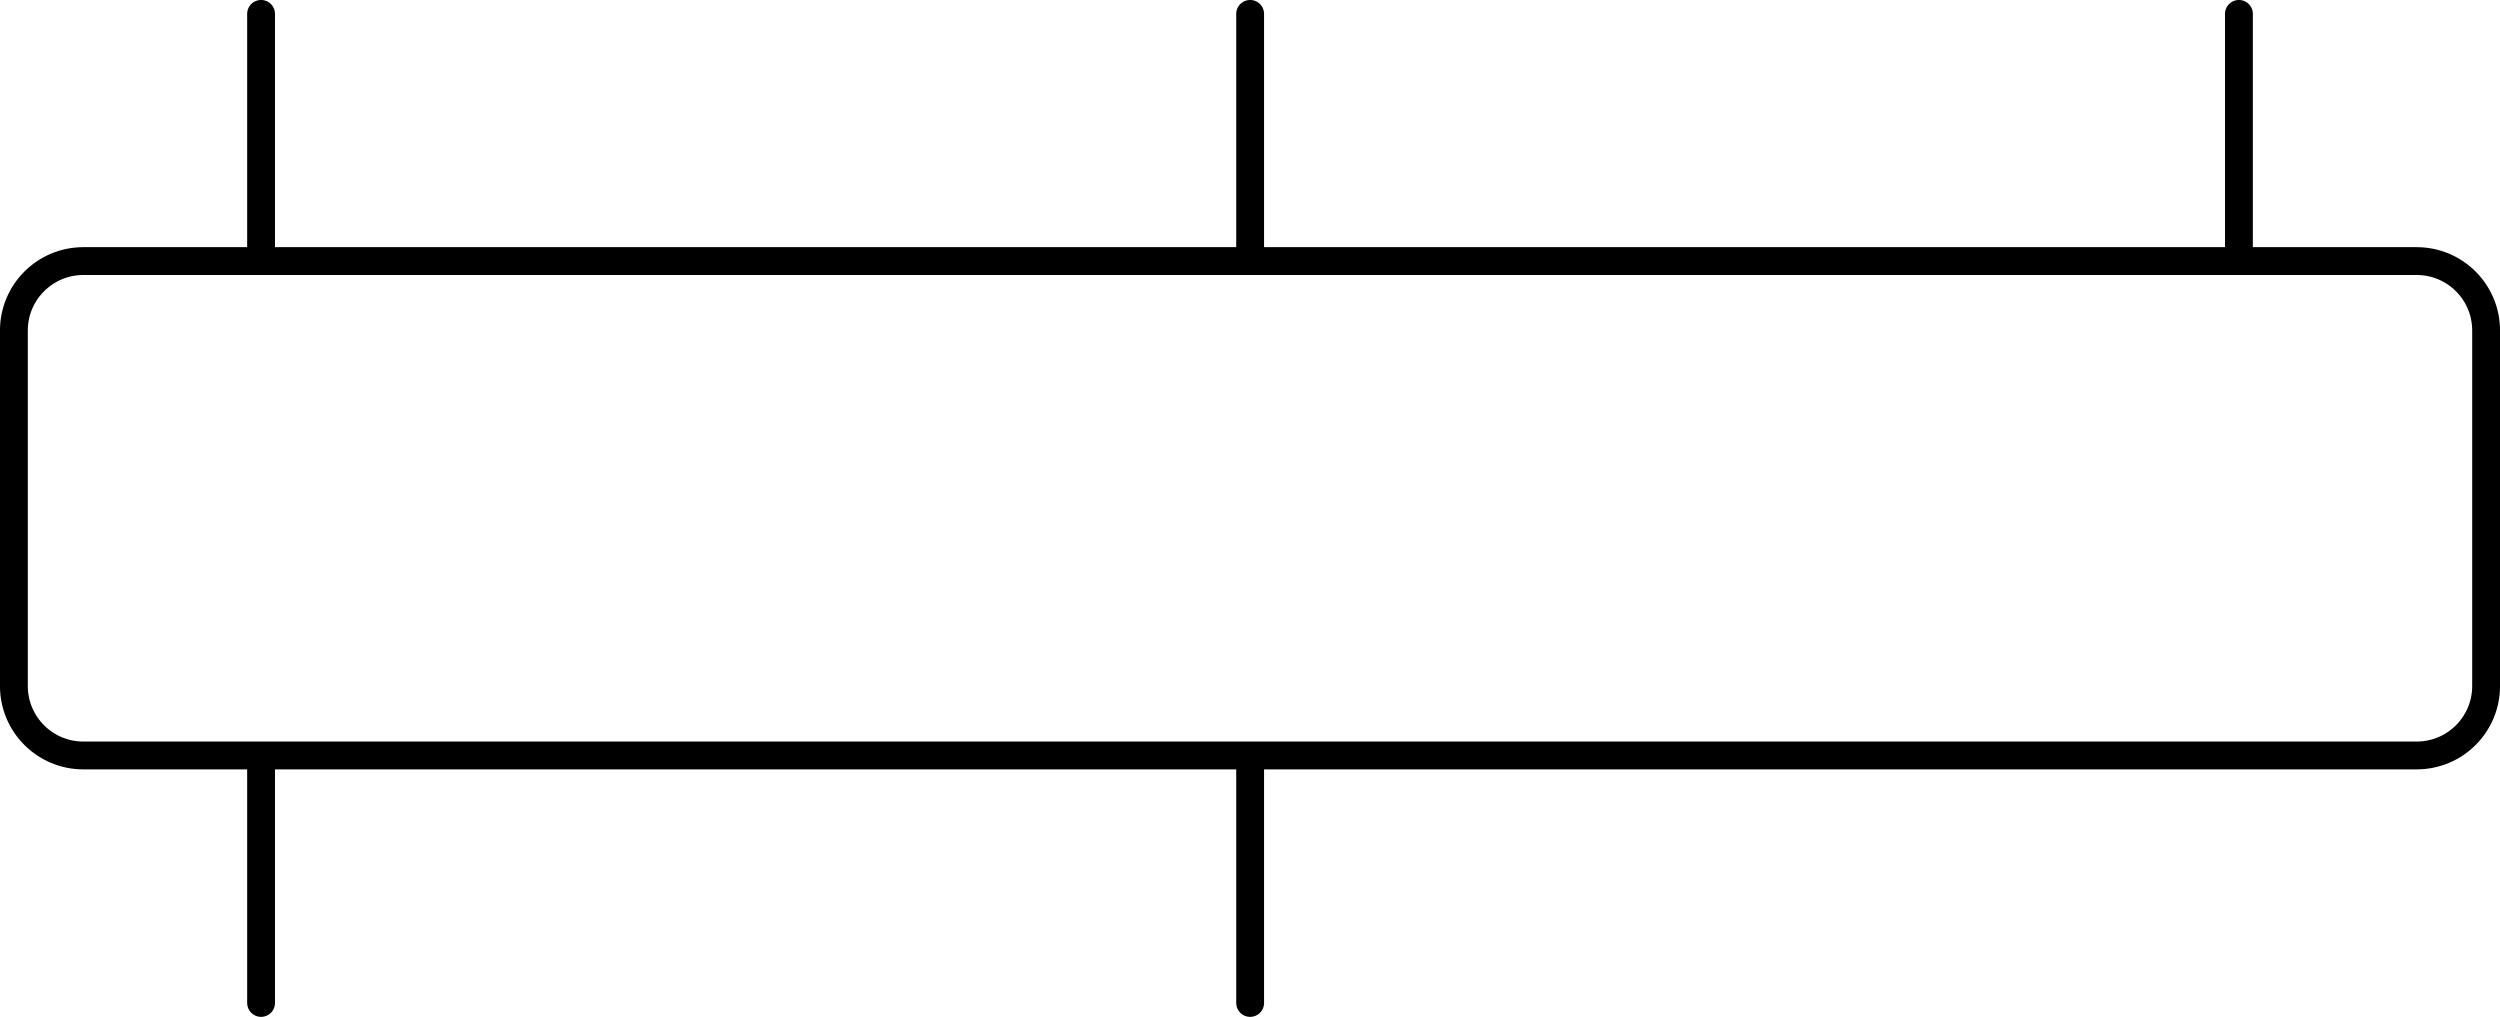
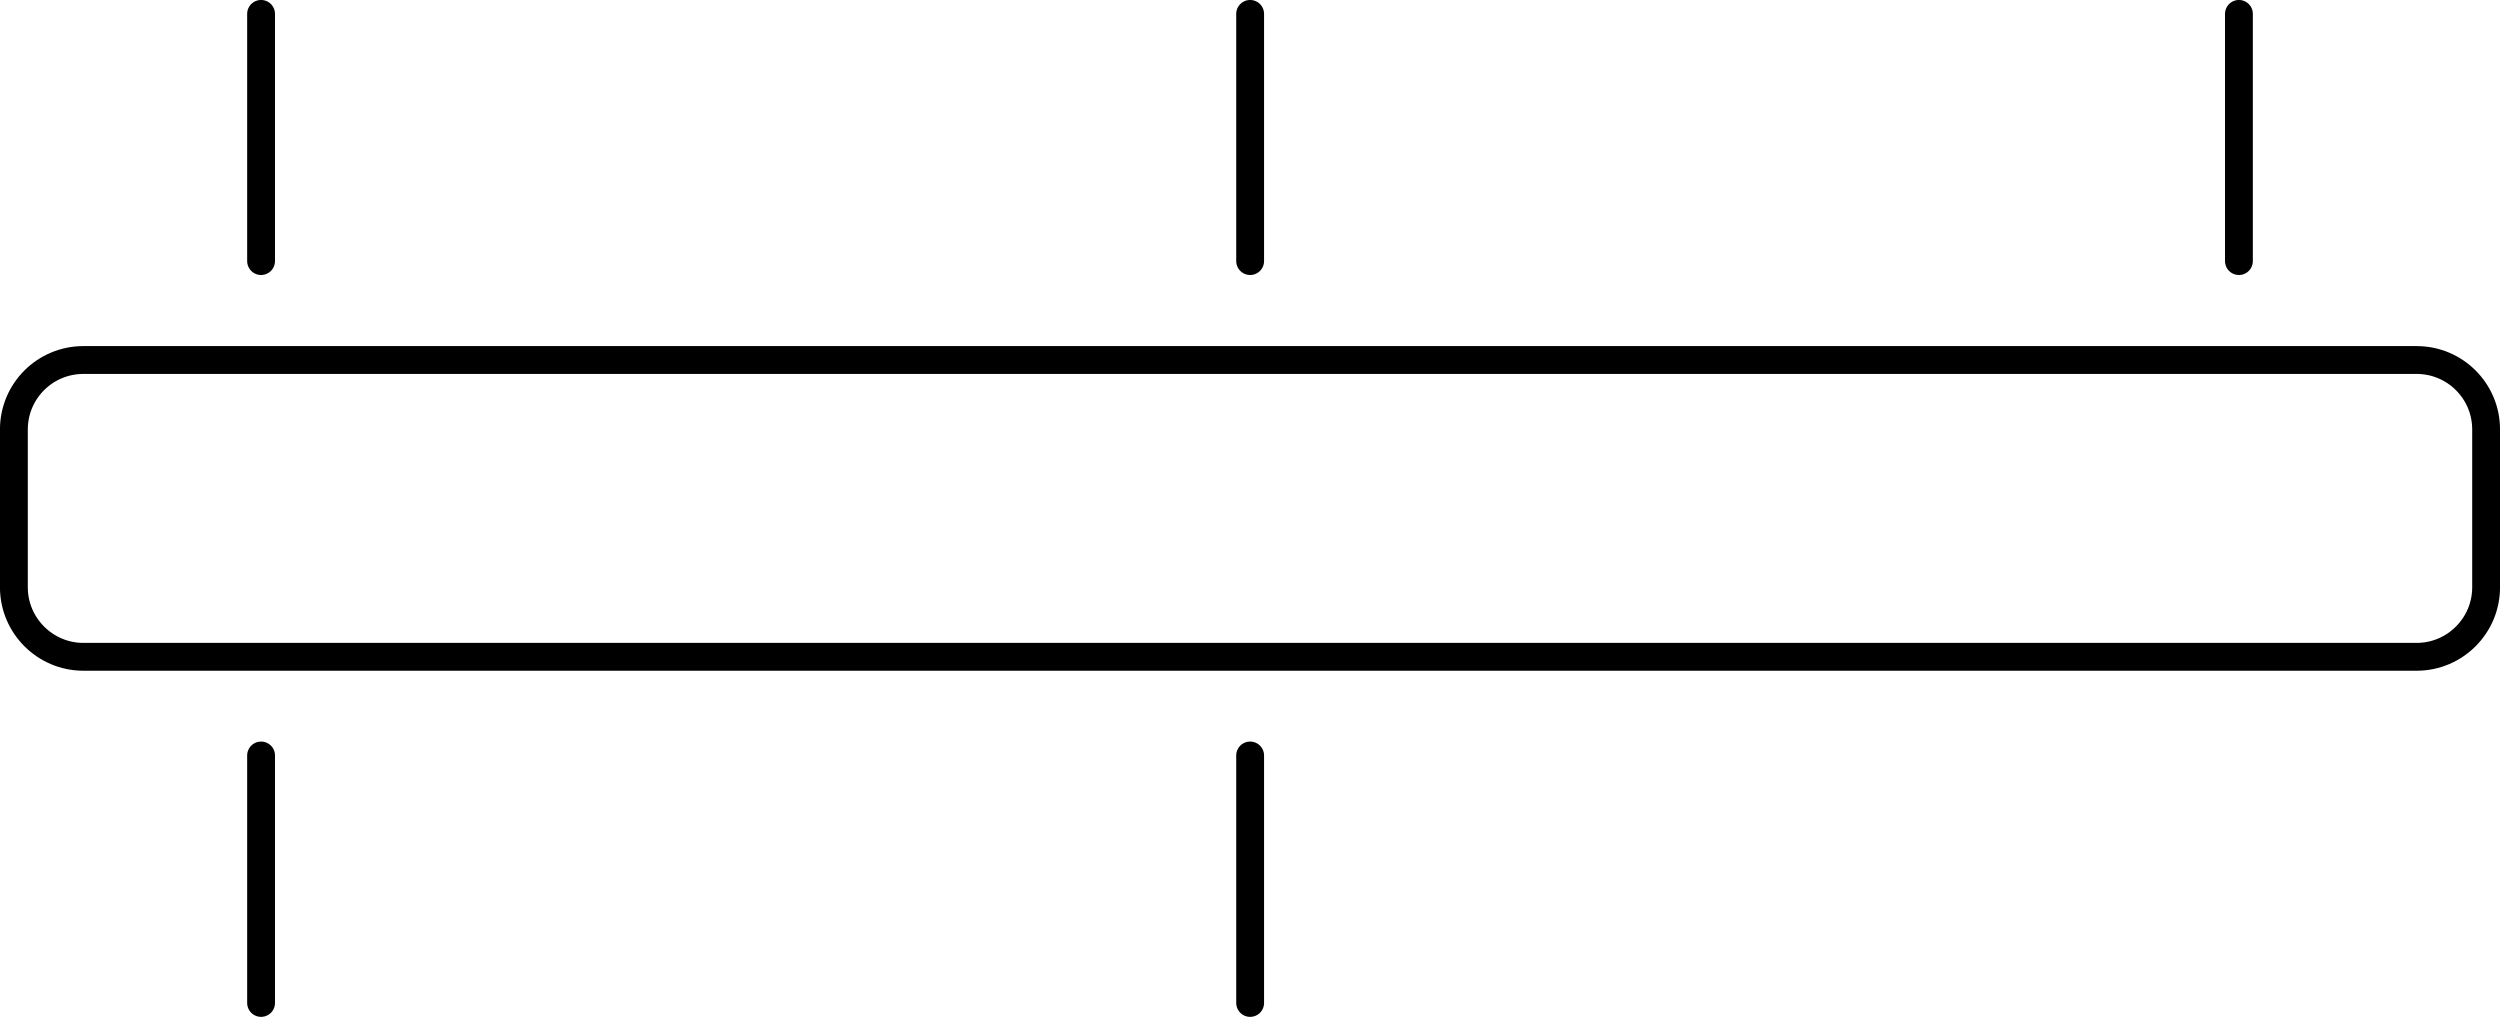
<svg xmlns="http://www.w3.org/2000/svg" width="35.832pt" height="14.572pt" viewBox="0 0 35.832 14.572" version="1.2" id="svg39">
  <defs id="defs14">
    <clipPath id="clip1">
      <path d="M 3 10 L 4 10 L 4 14.57 L 3 14.57 Z M 3 10 " id="path2" />
    </clipPath>
    <clipPath id="clip2">
      <path d="M 17 10 L 19 10 L 19 14.57 L 17 14.57 Z M 17 10 " id="path5" />
    </clipPath>
    <clipPath id="clip3">
-       <path d="M 0 3 L 35.832 3 L 35.832 11 L 0 11 Z M 0 3 " id="path8" />
+       <path d="M 0 5 L 35.832 5 L 35.832 10 L 0 10 Z M 0 5 " id="path8" />
    </clipPath>
    <clipPath id="clip4">
-       <path d="M 0 3 L 35.832 3 L 35.832 12 L 0 12 Z M 0 3 " id="path11" />
+       <path d="M 0 4 L 35.832 4 L 35.832 10 L 0 10 Z M 0 4 " id="path11" />
    </clipPath>
  </defs>
  <g id="surface2">
    <path style="fill:none;stroke-width:0.399;stroke-linecap:round;stroke-linejoin:round;stroke:rgb(0%,0%,0%);stroke-opacity:1;stroke-miterlimit:10;" d="M -0.001 0.001 L -0.001 -3.542 " transform="matrix(1,0,0,-1,3.743,0.2)" id="path16" />
    <path style="fill:none;stroke-width:0.399;stroke-linecap:round;stroke-linejoin:round;stroke:rgb(0%,0%,0%);stroke-opacity:1;stroke-miterlimit:10;" d="M 14.175 0.001 L 14.175 -3.542 " transform="matrix(1,0,0,-1,3.743,0.2)" id="path18" />
    <path style="fill:none;stroke-width:0.399;stroke-linecap:round;stroke-linejoin:round;stroke:rgb(0%,0%,0%);stroke-opacity:1;stroke-miterlimit:10;" d="M 28.347 0.001 L 28.347 -3.542 " transform="matrix(1,0,0,-1,3.743,0.2)" id="path20" />
    <g clip-path="url(#clip1)" clip-rule="nonzero" id="g24">
      <path style="fill:none;stroke-width:0.399;stroke-linecap:round;stroke-linejoin:round;stroke:rgb(0%,0%,0%);stroke-opacity:1;stroke-miterlimit:10;" d="M -0.001 -10.628 L -0.001 -14.175 " transform="matrix(1,0,0,-1,3.743,0.2)" id="path22" />
    </g>
    <g clip-path="url(#clip2)" clip-rule="nonzero" id="g28">
      <path style="fill:none;stroke-width:0.399;stroke-linecap:round;stroke-linejoin:round;stroke:rgb(0%,0%,0%);stroke-opacity:1;stroke-miterlimit:10;" d="M 14.175 -10.628 L 14.175 -14.175 " transform="matrix(1,0,0,-1,3.743,0.2)" id="path26" />
    </g>
    <g clip-path="url(#clip3)" clip-rule="nonzero" id="g32">
-       <path style=" stroke:none;fill-rule:nonzero;fill:rgb(100%,100%,100%);fill-opacity:1;" d="M 1.195 3.742 L 34.637 3.742 C 35.188 3.742 35.633 4.188 35.633 4.738 L 35.633 9.832 C 35.633 10.383 35.188 10.828 34.637 10.828 L 1.195 10.828 C 0.645 10.828 0.199 10.383 0.199 9.832 L 0.199 4.738 C 0.199 4.188 0.645 3.742 1.195 3.742 Z M 1.195 3.742 " id="path30" />
+       <path style=" stroke:none;fill-rule:nonzero;fill:rgb(100%,100%,100%);fill-opacity:1;" d="M 1.195 5.16 L 34.637 5.16 C 35.188 5.16 35.633 5.605 35.633 6.156 L 35.633 8.418 C 35.633 8.965 35.188 9.414 34.637 9.414 L 1.195 9.414 C 0.645 9.414 0.199 8.965 0.199 8.418 L 0.199 6.156 C 0.199 5.605 0.645 5.16 1.195 5.16 Z M 1.195 5.16 " id="path30" />
    </g>
    <g clip-path="url(#clip4)" clip-rule="nonzero" id="g36">
-       <path style="fill:none;stroke-width:0.399;stroke-linecap:round;stroke-linejoin:round;stroke:rgb(0%,0%,0%);stroke-opacity:1;stroke-miterlimit:10;" d="M -2.548 -3.542 L 30.894 -3.542 C 31.445 -3.542 31.89 -3.987 31.89 -4.538 L 31.89 -9.632 C 31.89 -10.183 31.445 -10.628 30.894 -10.628 L -2.548 -10.628 C -3.098 -10.628 -3.544 -10.183 -3.544 -9.632 L -3.544 -4.538 C -3.544 -3.987 -3.098 -3.542 -2.548 -3.542 Z M -2.548 -3.542 " transform="matrix(1,0,0,-1,3.743,0.2)" id="path34" />
+       <path style="fill:none;stroke-width:0.399;stroke-linecap:round;stroke-linejoin:round;stroke:rgb(0%,0%,0%);stroke-opacity:1;stroke-miterlimit:10;" d="M -2.548 -4.96 L 30.894 -4.96 C 31.445 -4.96 31.89 -5.405 31.89 -5.956 L 31.89 -8.218 C 31.89 -8.765 31.445 -9.214 30.894 -9.214 L -2.548 -9.214 C -3.098 -9.214 -3.544 -8.765 -3.544 -8.218 L -3.544 -5.956 C -3.544 -5.405 -3.098 -4.96 -2.548 -4.96 Z M -2.548 -4.96 " transform="matrix(1,0,0,-1,3.743,0.2)" id="path34" />
    </g>
  </g>
</svg>
